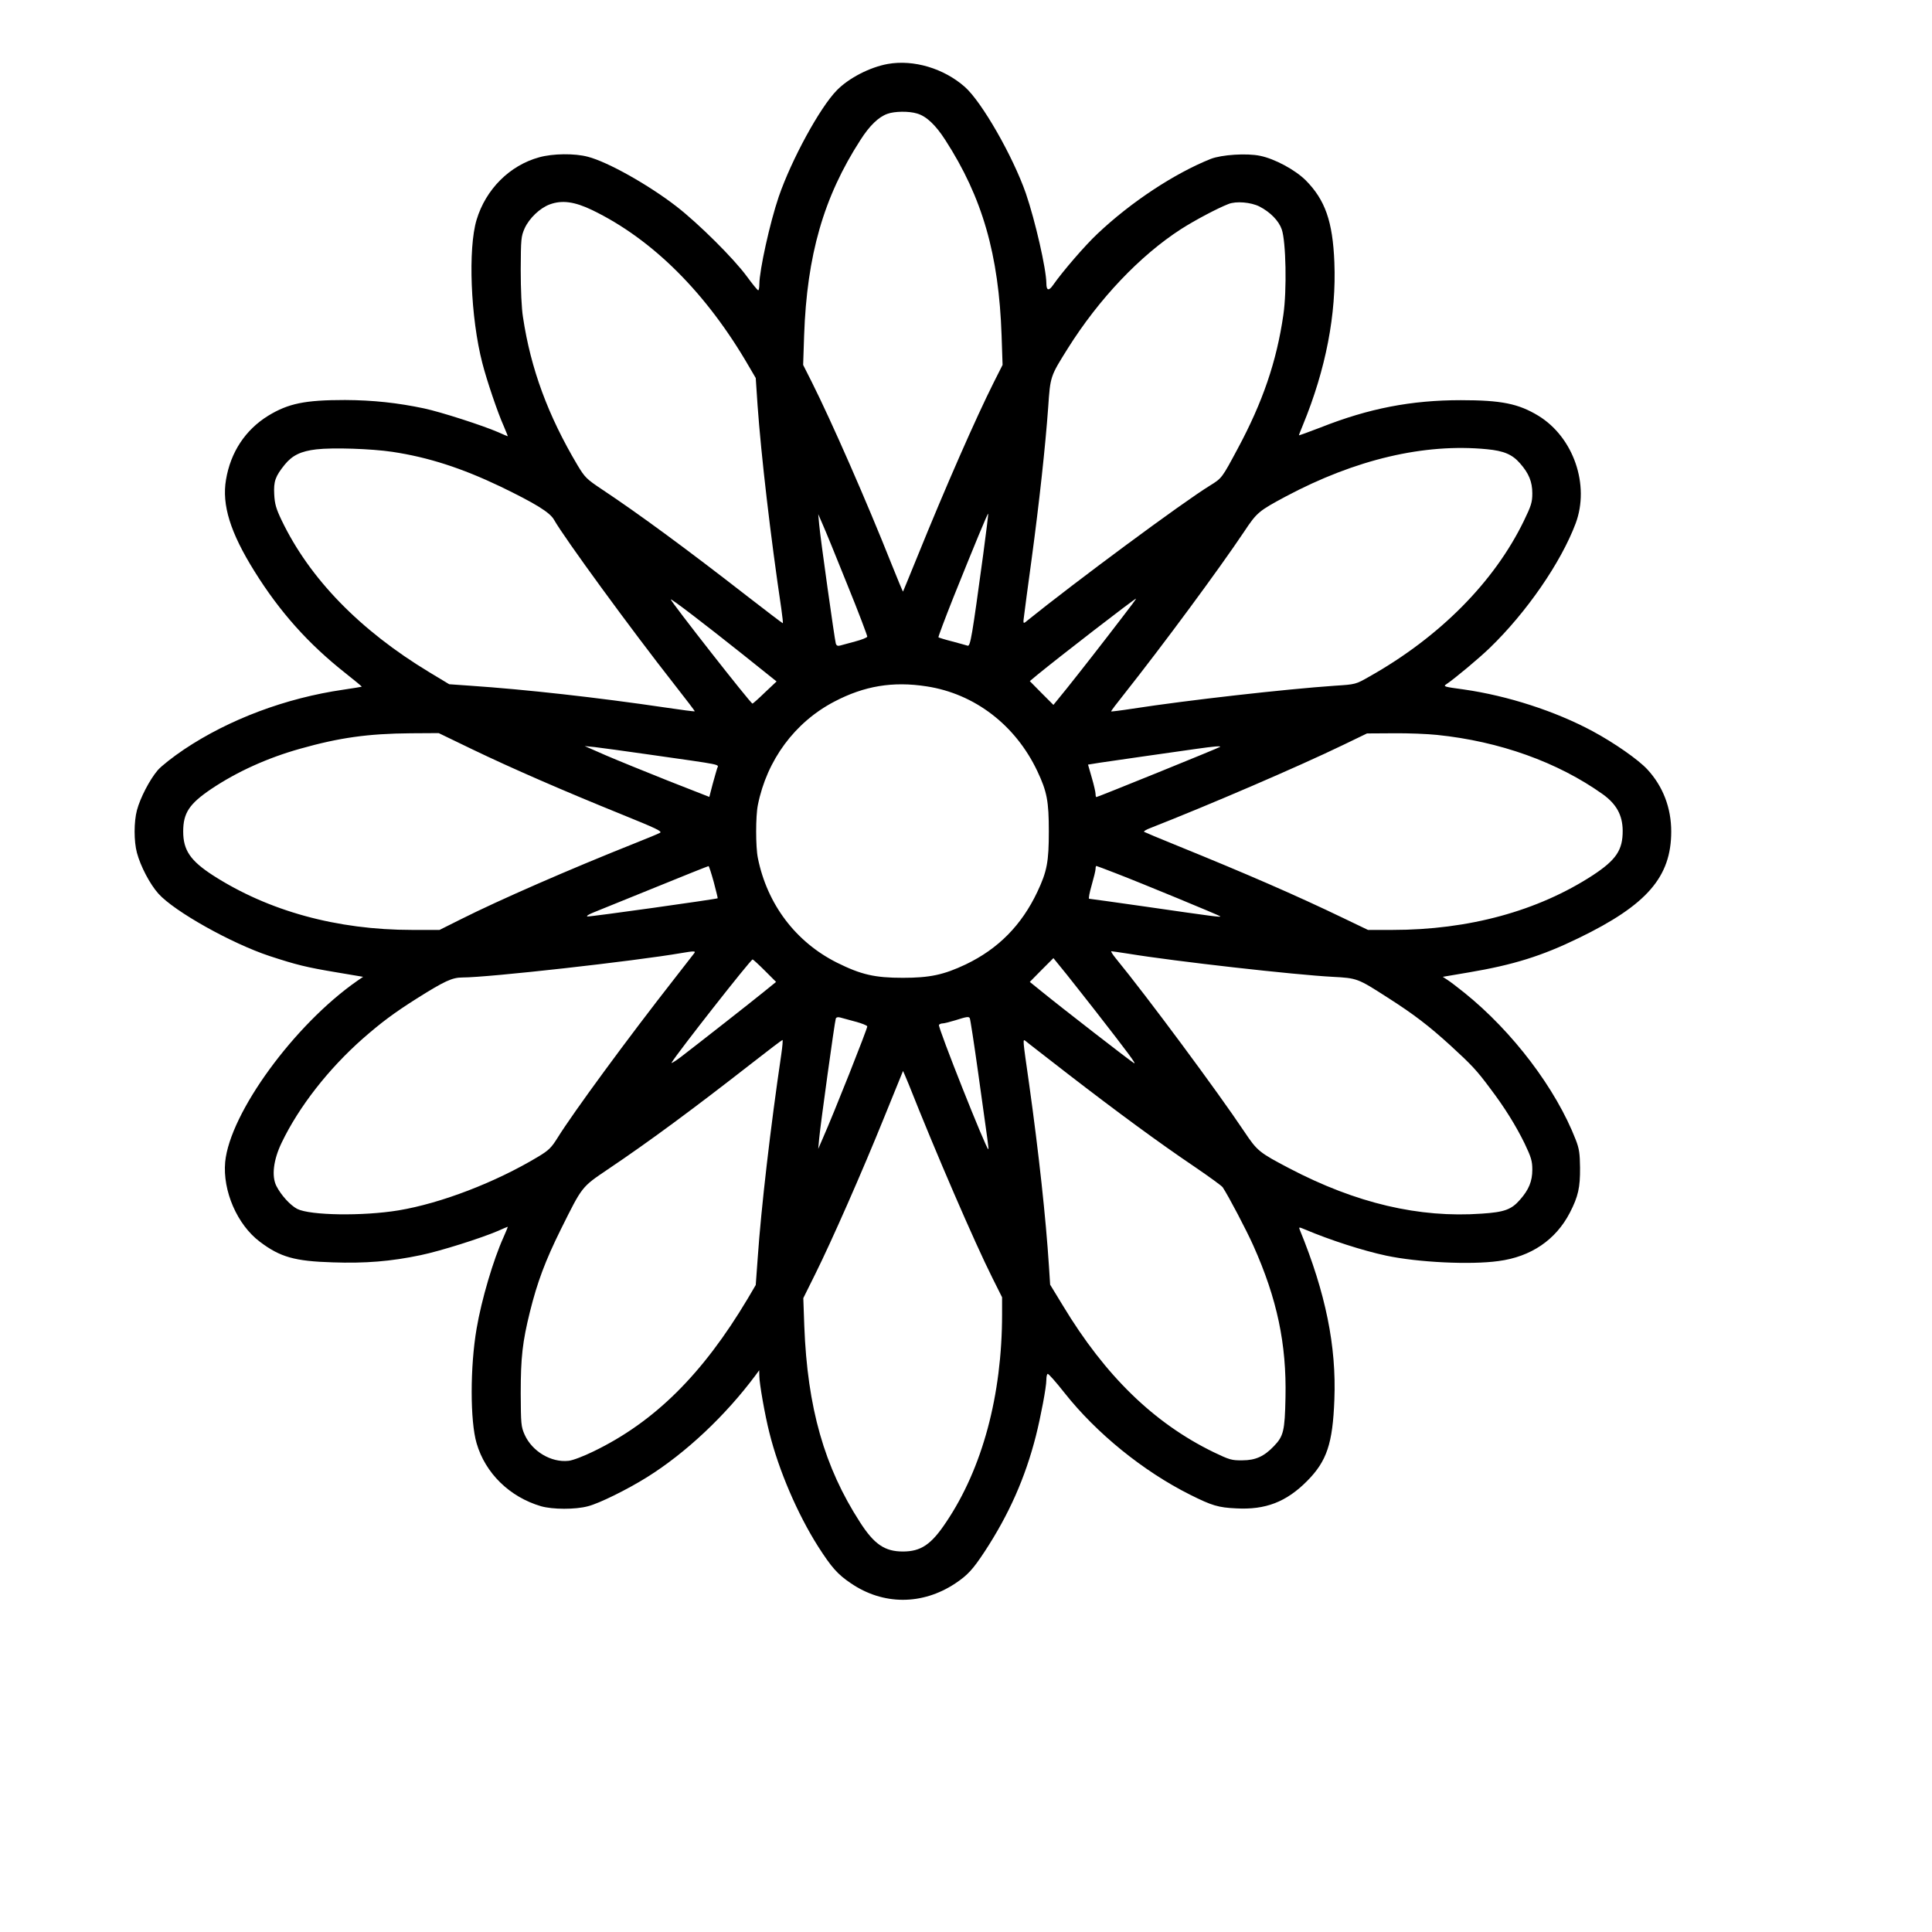
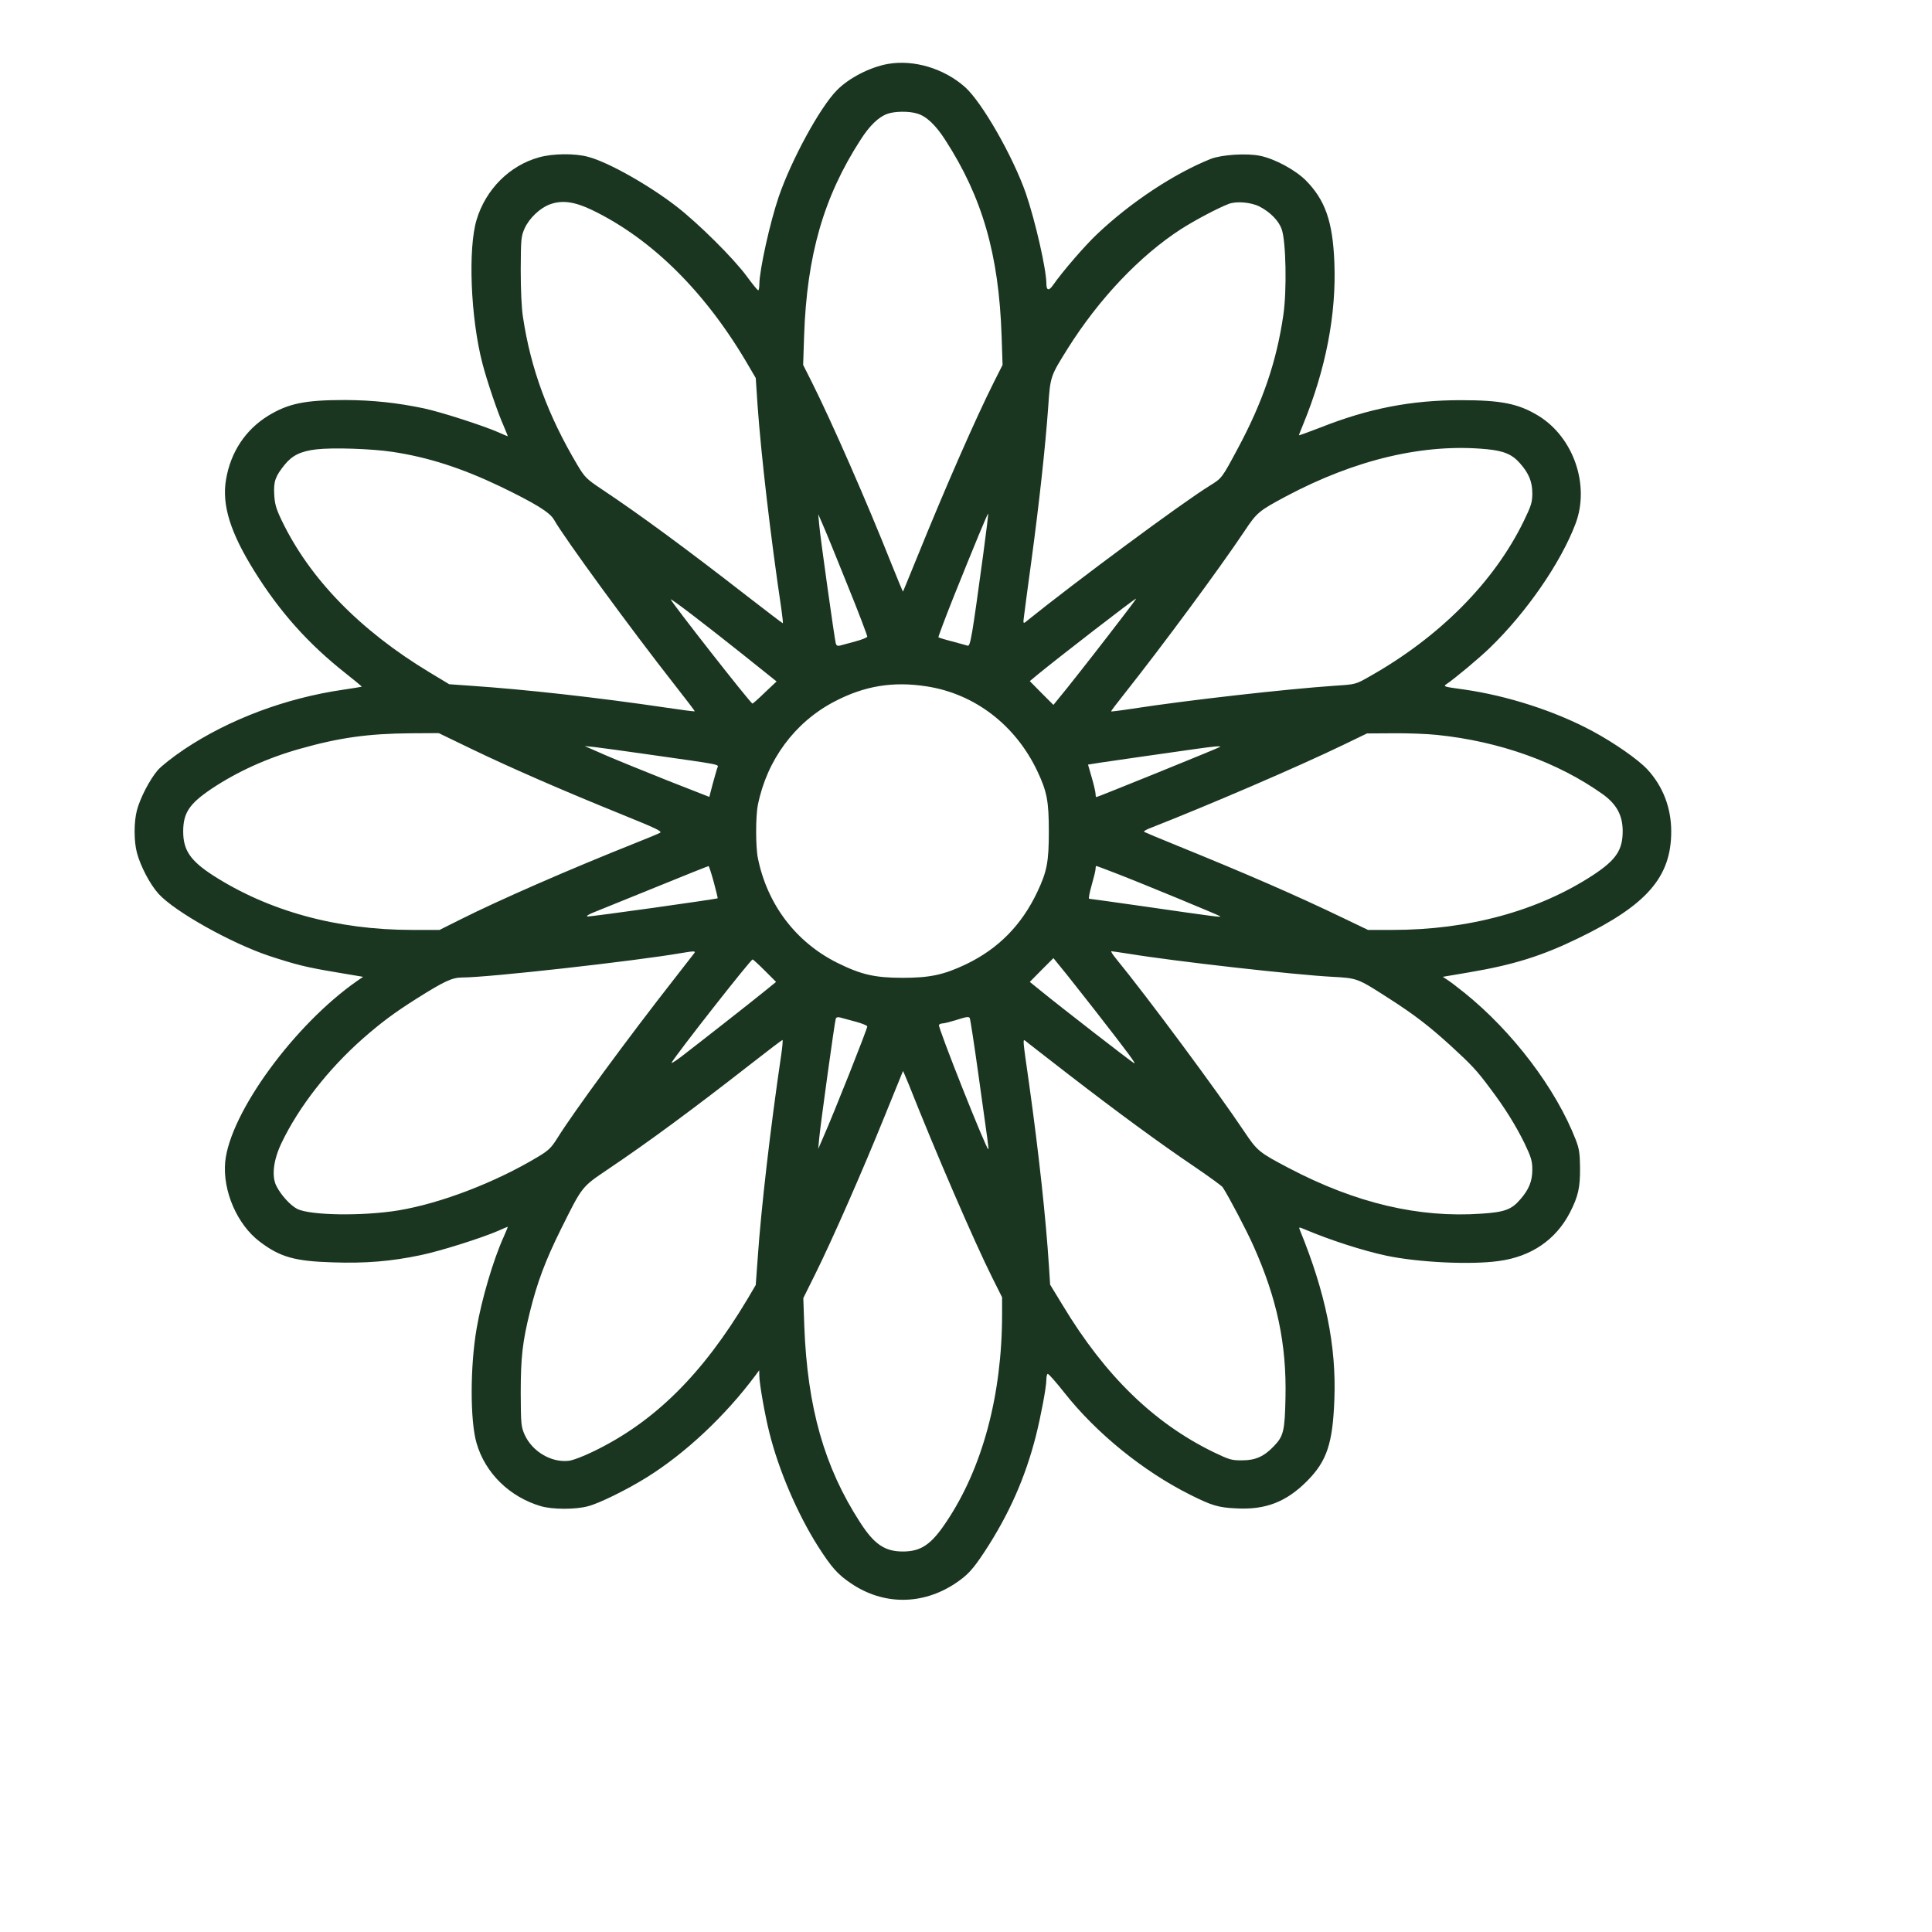
<svg xmlns="http://www.w3.org/2000/svg" version="1.0" width="1178pt" height="1178pt" viewBox="0 0 1178 1178" preserveAspectRatio="xMidYMid meet">
-   <g transform="translate(0,1178) scale(0.1,-0.1)" fill="#000000" stroke="none">
+   <g transform="translate(0,1178) scale(0.1,-0.1)" fill="#1a3620" stroke="none">
    <path d="M5413 11390 c-110 -20 -238 -86 -311 -161 -103 -105 -276 -422 -354 -649 -54 -159 -117 -445 -118 -532 0 -21 -3 -38 -7 -38 -5 1 -35 38 -68 83 -81 111 -296 324 -430 428 -172 133 -420 272 -540 303 -81 22 -215 20 -297 -3 -180 -49 -326 -195 -382 -381 -53 -175 -37 -596 35 -874 27 -106 95 -306 130 -383 15 -35 26 -63 25 -63 -2 0 -28 11 -59 25 -92 40 -345 122 -452 145 -162 34 -309 50 -481 51 -245 0 -346 -21 -469 -96 -139 -86 -229 -222 -257 -390 -26 -154 26 -322 174 -559 154 -247 328 -442 555 -621 56 -44 100 -81 99 -82 -1 -1 -51 -9 -111 -18 -353 -51 -698 -181 -972 -364 -67 -45 -140 -102 -162 -128 -49 -58 -106 -168 -126 -243 -19 -71 -19 -190 0 -260 22 -82 79 -191 131 -249 98 -109 445 -303 677 -380 165 -54 225 -69 411 -100 l160 -27 -35 -24 c-384 -267 -777 -806 -806 -1105 -16 -176 73 -382 211 -486 124 -94 213 -119 444 -126 199 -7 357 6 537 44 121 25 370 104 472 148 31 14 57 25 59 25 1 0 -10 -29 -26 -64 -62 -137 -134 -380 -164 -557 -40 -232 -40 -564 0 -699 53 -183 202 -328 393 -384 70 -20 209 -21 286 0 68 17 240 102 360 177 237 148 479 376 662 622 l22 30 1 -36 c0 -44 34 -238 61 -344 57 -230 172 -497 297 -694 82 -128 119 -170 199 -224 197 -135 436 -135 637 -2 75 50 107 84 180 195 148 226 247 449 312 704 30 119 64 298 64 343 0 17 3 34 8 36 4 3 50 -49 102 -115 196 -248 481 -479 767 -622 132 -66 171 -78 280 -83 179 -10 306 39 433 167 120 121 156 228 166 495 13 327 -53 651 -211 1037 -7 17 -5 17 31 2 153 -65 355 -130 496 -160 193 -41 513 -57 685 -33 198 26 349 129 435 295 51 99 63 154 62 274 -1 87 -5 116 -26 170 -121 312 -384 659 -678 896 -41 33 -88 69 -104 79 l-29 19 159 27 c272 46 445 100 669 209 417 202 565 373 565 650 0 144 -50 275 -145 378 -54 59 -201 162 -335 234 -227 122 -518 216 -784 254 -124 17 -128 18 -106 33 48 32 197 156 263 220 224 216 434 520 524 759 88 235 -13 526 -227 657 -122 74 -226 95 -473 95 -302 0 -561 -50 -854 -166 -73 -28 -133 -50 -133 -48 0 3 11 30 24 62 140 340 205 677 192 993 -10 249 -56 380 -175 500 -65 64 -189 131 -278 149 -81 17 -234 7 -301 -19 -220 -88 -485 -262 -690 -456 -75 -70 -213 -230 -271 -313 -26 -38 -41 -34 -41 11 -1 88 -67 378 -125 548 -79 226 -268 557 -372 649 -128 113 -312 168 -470 140z m178 -302 c57 -16 114 -70 173 -162 226 -350 326 -698 343 -1191 l6 -180 -53 -105 c-110 -219 -294 -638 -467 -1065 -47 -115 -86 -211 -87 -212 -1 -2 -33 75 -71 170 -150 378 -365 868 -486 1109 l-52 103 6 180 c17 489 119 844 343 1191 56 88 111 141 165 160 44 16 131 17 180 2z m-1980 -589 c368 -178 697 -506 956 -954 l41 -70 11 -165 c22 -308 79 -799 145 -1242 7 -49 11 -88 9 -88 -3 0 -102 76 -221 168 -366 285 -663 503 -880 647 -96 64 -106 74 -151 149 -180 303 -285 588 -332 901 -9 54 -14 170 -14 290 1 188 2 203 24 253 28 61 93 124 154 146 74 27 150 17 258 -35z m4068 22 c66 -34 118 -87 136 -139 26 -73 32 -373 10 -522 -41 -284 -126 -532 -278 -815 -97 -181 -96 -180 -170 -226 -166 -102 -816 -583 -1126 -833 -12 -9 -13 -3 -7 39 3 28 24 183 46 345 47 348 84 689 101 925 13 192 13 190 120 361 189 301 439 565 690 727 86 55 222 127 289 153 47 19 137 11 189 -15z m-5287 -1496 c220 -33 423 -99 658 -211 213 -103 303 -158 328 -203 62 -110 468 -666 735 -1006 69 -88 125 -161 123 -162 -1 -2 -79 8 -172 22 -427 63 -859 111 -1197 134 l-128 9 -121 73 c-424 256 -731 572 -901 927 -34 71 -42 100 -45 158 -4 79 6 109 65 182 46 56 98 81 191 92 101 12 337 4 464 -15z m6674 16 c104 -10 155 -32 202 -86 54 -61 75 -113 75 -183 0 -55 -7 -76 -52 -169 -181 -372 -512 -706 -941 -948 -84 -48 -85 -48 -210 -56 -303 -21 -898 -88 -1234 -140 -71 -11 -130 -18 -131 -17 -2 2 33 48 77 103 242 306 579 762 735 995 77 116 89 125 253 213 425 226 844 325 1226 288z m-3071 -641 c-68 -500 -78 -562 -95 -557 -8 3 -51 14 -94 26 -44 11 -81 23 -84 25 -2 3 39 112 91 243 131 326 209 514 212 511 2 -2 -12 -113 -30 -248z m-829 -184 c69 -169 123 -313 122 -318 -2 -6 -35 -19 -73 -29 -39 -11 -80 -22 -92 -25 -15 -4 -23 -1 -27 13 -7 24 -94 641 -101 723 l-6 65 26 -60 c15 -33 83 -199 151 -369z m-636 -427 l205 -164 -71 -67 c-39 -38 -73 -68 -76 -68 -11 0 -498 622 -498 635 0 8 204 -148 440 -336z m2318 234 c-133 -174 -256 -331 -343 -440 l-82 -101 -72 72 -72 73 48 40 c128 105 591 463 600 463 2 0 -33 -48 -79 -107z m-1198 -428 c293 -45 542 -236 675 -517 59 -125 70 -183 70 -368 0 -185 -11 -243 -70 -368 -96 -203 -238 -347 -436 -442 -135 -64 -220 -82 -384 -82 -171 0 -254 19 -401 92 -252 126 -426 356 -483 638 -14 68 -14 256 0 324 55 274 225 504 466 630 183 96 357 125 563 93z m-2770 -384 c241 -116 556 -253 909 -396 212 -86 251 -104 235 -113 -11 -6 -78 -34 -149 -62 -402 -160 -830 -347 -1065 -465 l-130 -65 -167 0 c-459 0 -876 115 -1215 333 -137 89 -181 153 -181 267 0 113 37 169 172 260 157 105 342 189 542 245 237 67 413 92 674 94 l170 1 205 -99z m5882 88 c381 -39 736 -166 1011 -362 83 -60 120 -127 121 -221 1 -119 -40 -179 -181 -272 -336 -219 -758 -334 -1223 -334 l-149 0 -148 71 c-295 142 -590 270 -1018 444 -104 42 -194 80 -199 83 -5 3 13 14 40 24 352 138 899 373 1174 506 l145 70 162 1 c89 1 209 -4 265 -10z m-4802 -120 c456 -65 422 -58 413 -83 -4 -11 -16 -56 -28 -98 l-20 -77 -250 98 c-138 55 -308 124 -380 155 l-130 57 60 -6 c33 -4 184 -24 335 -46z m3479 47 c-6 -6 -746 -306 -754 -306 -3 0 -5 8 -5 19 0 10 -10 55 -23 99 l-23 80 75 12 c83 12 427 62 586 84 106 15 151 19 144 12z m-3087 -824 c14 -53 25 -98 24 -99 -5 -5 -780 -114 -794 -111 -10 2 8 13 38 25 30 12 199 81 375 152 176 72 322 130 325 130 3 1 17 -43 32 -97z m2450 54 c161 -62 632 -257 638 -263 7 -7 -40 -1 -448 58 -188 27 -347 49 -351 49 -5 0 2 37 15 82 13 45 24 90 24 100 0 10 2 18 5 18 2 0 55 -20 117 -44z m-2569 -488 c-6 -7 -59 -76 -119 -153 -286 -365 -619 -819 -714 -972 -38 -61 -54 -77 -119 -116 -261 -157 -593 -284 -851 -327 -219 -36 -539 -31 -618 9 -42 22 -98 83 -127 140 -30 60 -18 159 32 263 105 219 285 450 496 636 111 97 188 155 327 243 170 107 217 129 280 129 159 0 1051 100 1335 149 76 13 89 13 78 -1z m2647 -3 c286 -47 1016 -129 1245 -141 150 -8 153 -9 335 -126 163 -104 252 -173 382 -291 131 -120 162 -153 243 -262 91 -120 158 -229 211 -337 40 -84 47 -107 47 -160 0 -70 -21 -122 -75 -183 -52 -60 -95 -76 -234 -85 -381 -27 -765 63 -1172 276 -185 97 -196 106 -275 224 -163 244 -593 824 -784 1057 -19 23 -31 43 -27 43 5 0 52 -7 104 -15z m-204 -345 c208 -267 256 -332 238 -322 -20 11 -447 342 -567 440 l-68 55 72 73 72 72 82 -101 c44 -56 122 -154 171 -217z m-2012 241 l68 -68 -74 -60 c-76 -62 -395 -312 -507 -398 -36 -27 -61 -42 -56 -34 35 59 482 629 494 629 3 0 37 -31 75 -69z m551 -310 c38 -10 71 -23 73 -29 3 -9 -203 -529 -273 -687 l-26 -60 6 65 c7 78 94 709 101 729 3 8 12 11 27 7 12 -3 53 -14 92 -25z m698 21 c3 -4 26 -153 51 -332 64 -454 65 -464 62 -467 -9 -10 -309 745 -301 758 4 5 14 9 23 9 9 0 44 9 77 19 69 22 82 24 88 13z m-1149 -219 c-66 -446 -123 -938 -144 -1243 l-12 -165 -50 -85 c-274 -459 -567 -750 -940 -930 -59 -29 -127 -55 -151 -57 -106 -12 -222 57 -268 159 -22 50 -23 65 -24 253 0 219 11 314 56 496 45 181 93 310 189 504 131 263 125 256 286 365 256 172 528 374 874 644 102 80 188 145 191 145 3 1 0 -38 -7 -86z m1747 -121 c294 -227 556 -420 774 -567 88 -60 165 -116 170 -124 37 -56 146 -264 187 -356 145 -324 203 -600 196 -926 -4 -204 -12 -236 -71 -297 -59 -62 -112 -86 -191 -86 -66 -1 -79 3 -177 50 -363 177 -659 464 -918 893 l-78 128 -7 109 c-19 297 -62 692 -121 1114 -40 280 -40 276 -22 263 6 -6 123 -96 258 -201z m-970 -64 c163 -412 402 -965 510 -1180 l59 -118 0 -103 c0 -493 -120 -940 -341 -1268 -91 -137 -154 -179 -264 -179 -110 0 -175 44 -261 178 -218 337 -321 699 -340 1197 l-6 170 72 145 c102 205 288 628 421 957 63 155 115 283 115 283 1 0 16 -37 35 -82z" />
  </g>
</svg>
